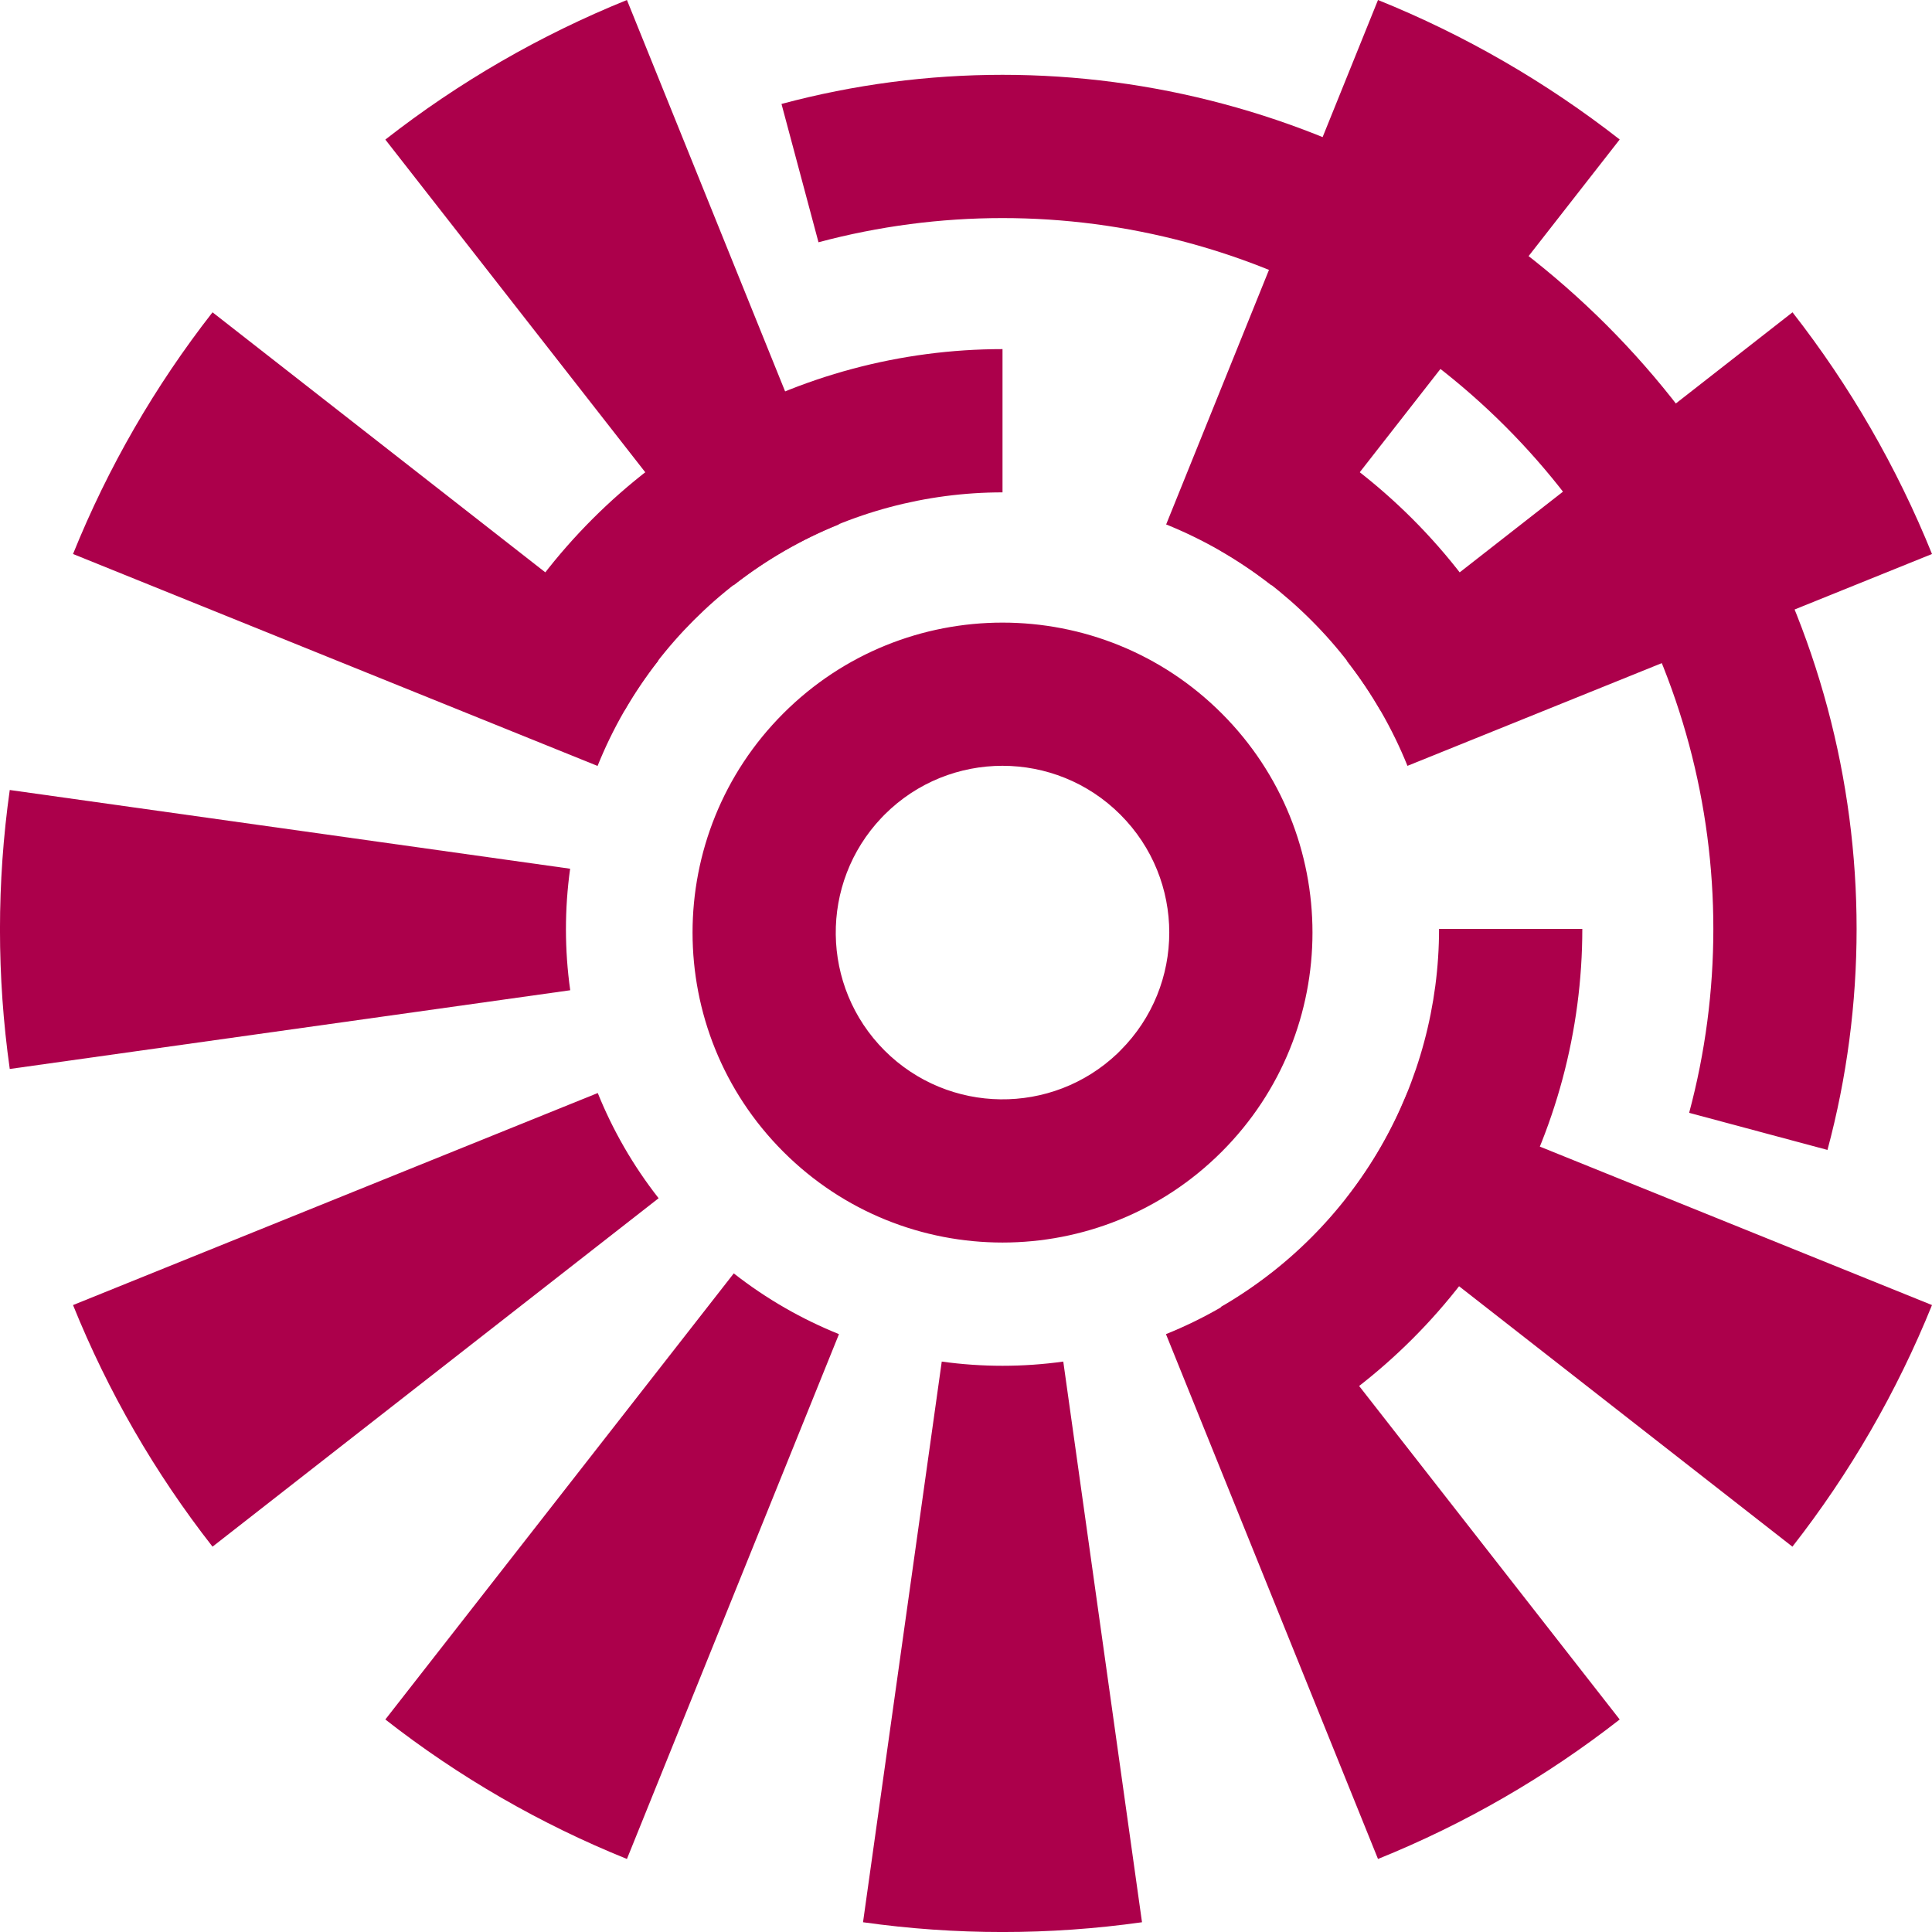
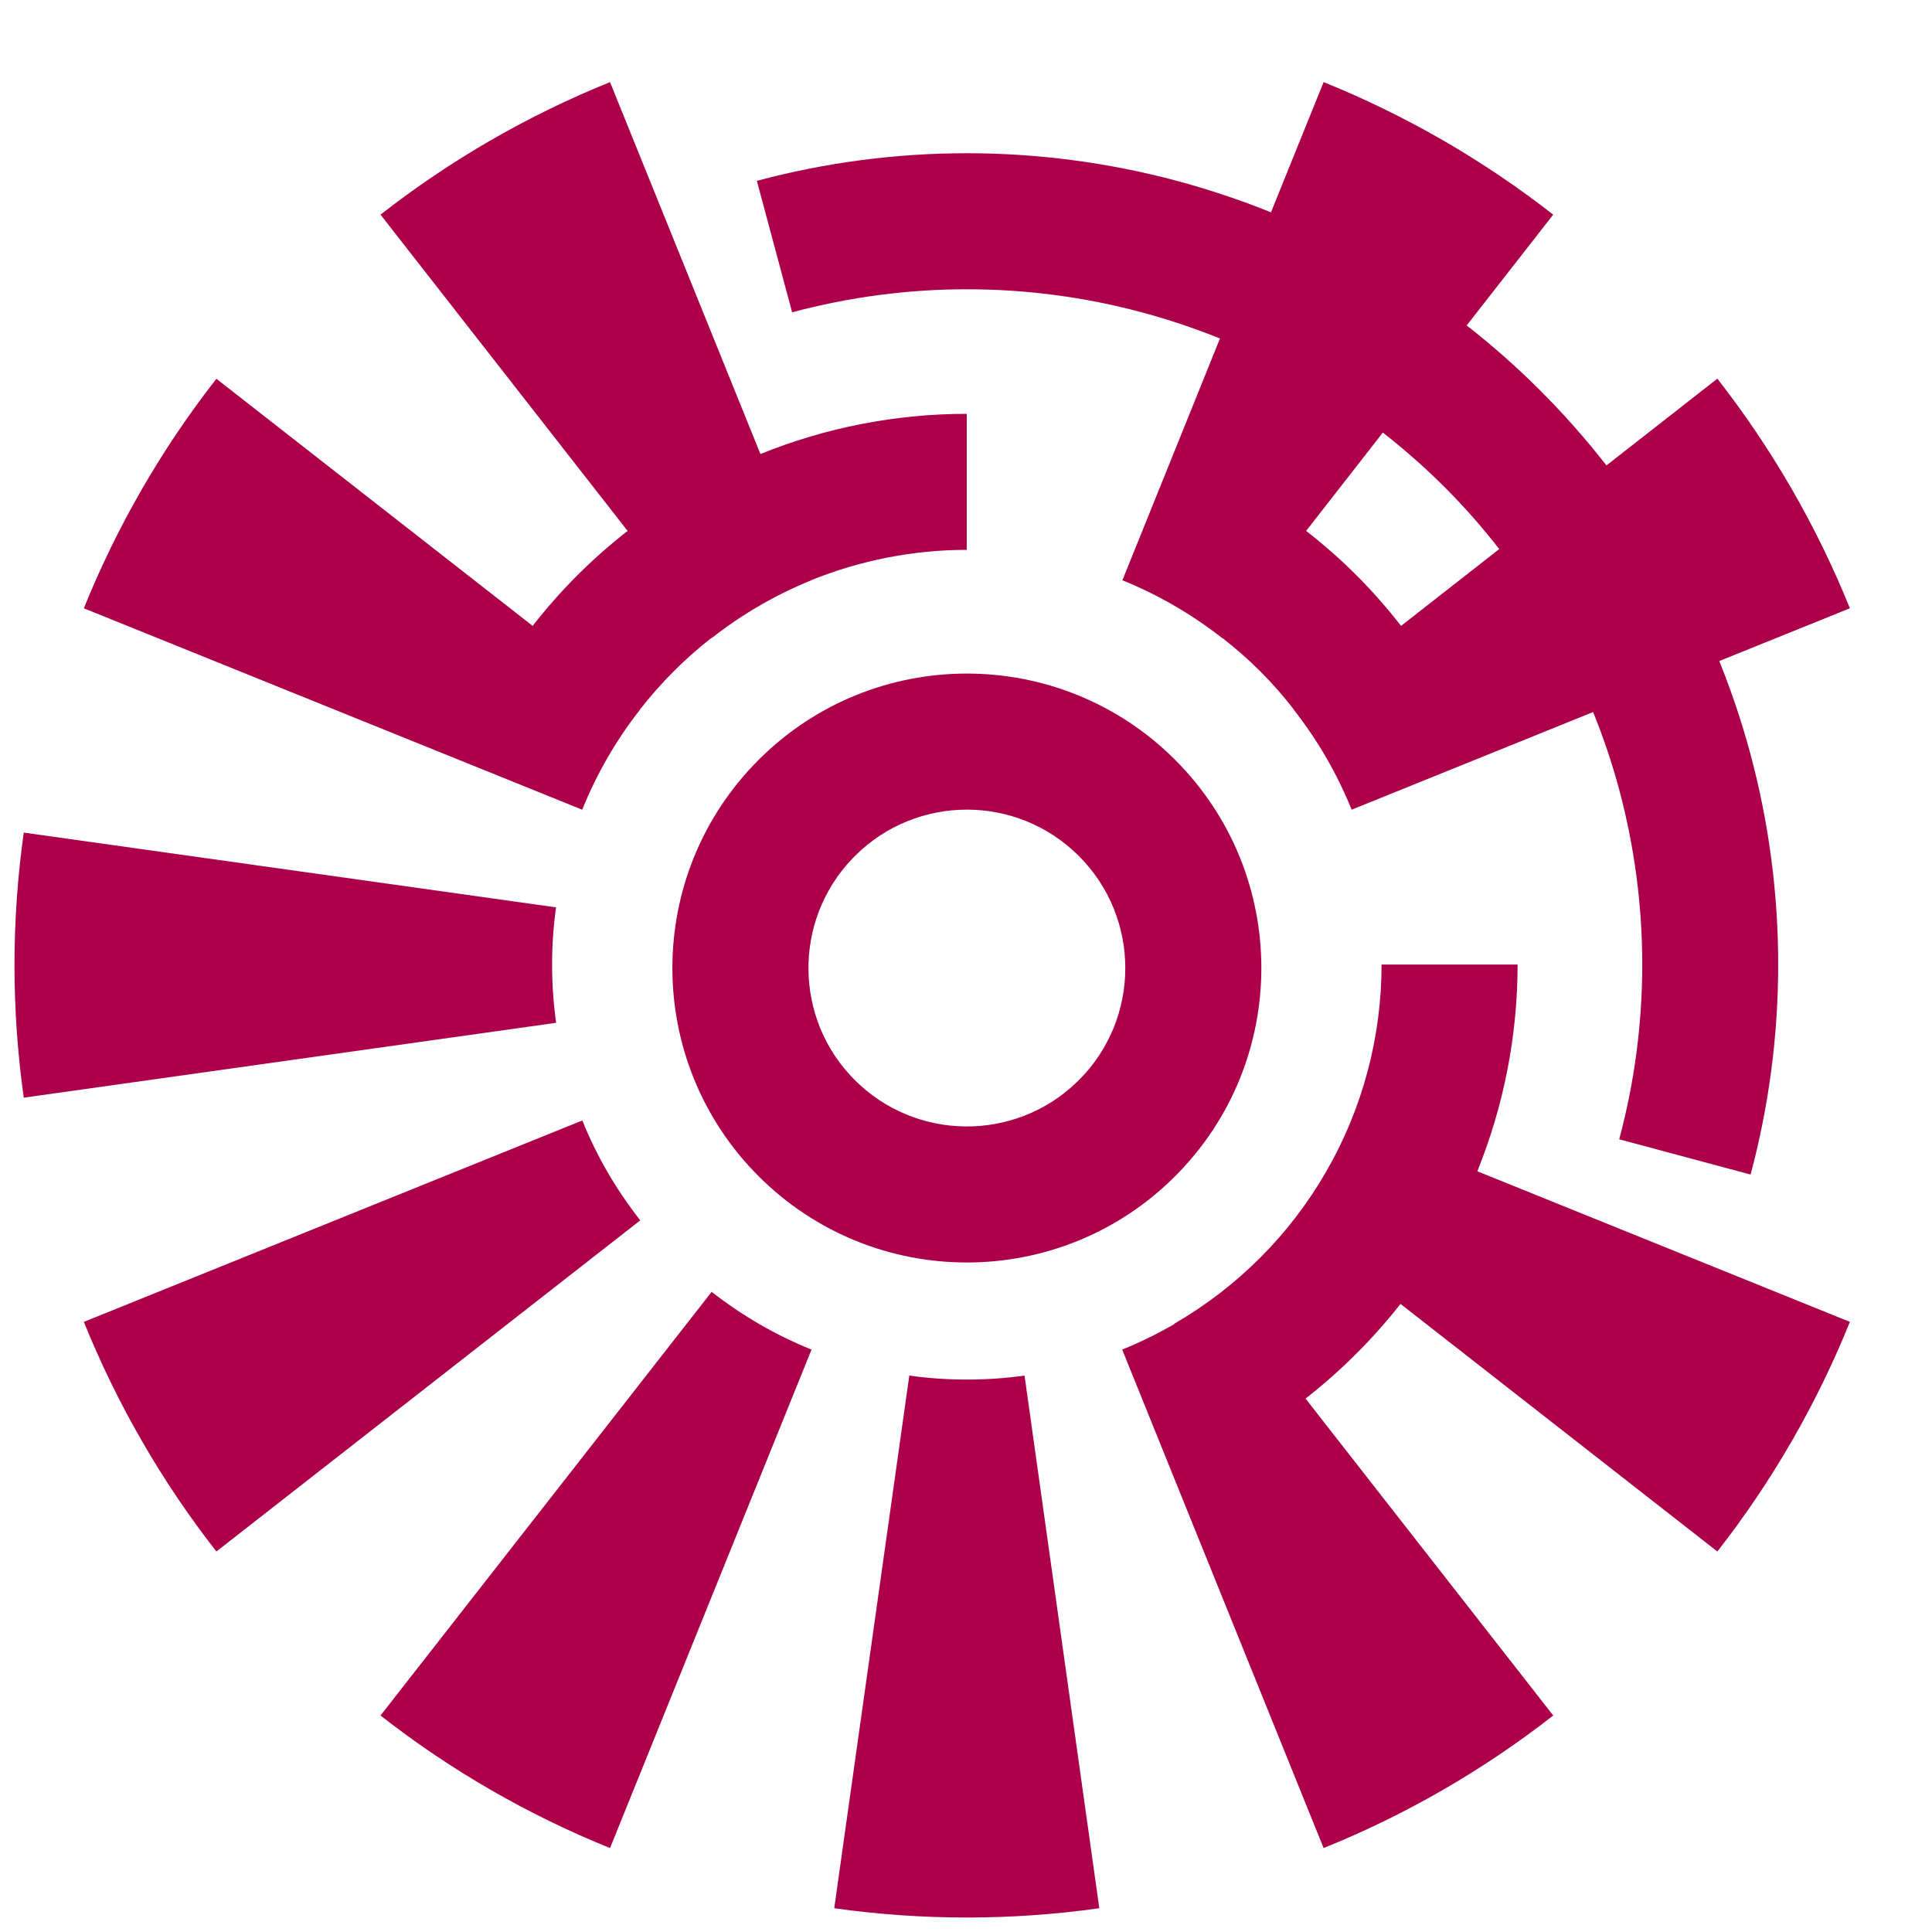
<svg xmlns="http://www.w3.org/2000/svg" width="20" height="20" viewBox="0 0 20 20" fill="none">
-   <path d="M6.188 11.315C6.343 11.699 6.553 12.066 6.818 12.404L2.2 16.011C1.604 15.249 1.118 14.407 0.756 13.51L6.188 11.315Z" fill="#AC004B" />
-   <path d="M6.49 19.244C5.593 18.882 4.751 18.396 3.989 17.8L7.596 13.182C7.934 13.447 8.301 13.656 8.685 13.811L6.49 19.244Z" fill="#AC004B" />
-   <path d="M5.902 8.993C5.844 9.41 5.844 9.834 5.903 10.251L0.101 11.066C-0.034 10.108 -0.034 9.136 0.101 8.178L5.902 8.993Z" fill="#AC004B" />
-   <path d="M11.822 19.899C10.864 20.034 9.892 20.034 8.934 19.899L9.749 14.095C10.166 14.153 10.589 14.153 11.007 14.095L11.822 19.899Z" fill="#AC004B" />
-   <path d="M6.815 6.839C6.55 7.177 6.341 7.544 6.186 7.929L0.756 5.735C1.118 4.838 1.604 3.996 2.2 3.233L6.815 6.839Z" fill="#AC004B" />
-   <path d="M16.767 17.8C16.004 18.396 15.162 18.882 14.265 19.244L12.07 13.811C12.454 13.656 12.821 13.447 13.159 13.182L16.767 17.8Z" fill="#AC004B" />
-   <path d="M20 13.51C19.637 14.407 19.151 15.249 18.555 16.011L13.938 12.404C14.203 12.066 14.413 11.699 14.568 11.315L20 13.51Z" fill="#AC004B" />
-   <path d="M8.684 5.429C8.299 5.584 7.932 5.794 7.594 6.059L3.989 1.445C4.751 0.849 5.593 0.363 6.49 0L8.684 5.429Z" fill="#AC004B" />
-   <path d="M18.556 3.233C19.151 3.995 19.637 4.837 20 5.735L14.57 7.928C14.415 7.544 14.205 7.177 13.941 6.839L18.556 3.233Z" fill="#AC004B" />
-   <path d="M13.162 6.059C12.823 5.794 12.456 5.584 12.072 5.429L14.265 0C15.163 0.362 16.005 0.849 16.767 1.444L13.162 6.059Z" fill="#AC004B" />
-   <path d="M16.38 9.616C16.38 10.669 16.102 11.704 15.576 12.617C15.049 13.529 14.291 14.287 13.379 14.813L12.637 13.53C13.325 13.133 13.895 12.562 14.292 11.875C14.688 11.188 14.897 10.409 14.897 9.616H16.38ZM8.109 7.385C9.362 6.132 11.394 6.132 12.647 7.385C13.9 8.638 13.9 10.67 12.647 11.923C11.394 13.176 9.362 13.176 8.109 11.923C6.856 10.67 6.856 8.638 8.109 7.385ZM8.09 1.076C9.589 0.674 11.167 0.674 12.666 1.076C14.165 1.477 15.532 2.267 16.63 3.364C17.727 4.461 18.516 5.828 18.918 7.327C19.32 8.827 19.32 10.405 18.918 11.904L17.486 11.52C17.82 10.273 17.82 8.959 17.486 7.711C17.151 6.463 16.495 5.326 15.581 4.412C14.668 3.499 13.53 2.842 12.282 2.508C11.035 2.174 9.721 2.174 8.473 2.508L8.09 1.076ZM11.598 8.433C10.924 7.759 9.831 7.759 9.157 8.433L9.126 8.465C8.483 9.142 8.494 10.211 9.157 10.875C9.821 11.538 10.89 11.549 11.567 10.906L11.598 10.875C12.273 10.201 12.273 9.108 11.598 8.433ZM13.379 4.418C13.833 4.68 14.251 5.001 14.622 5.372C14.993 5.743 15.313 6.161 15.576 6.615L14.292 7.356C14.094 7.014 13.853 6.699 13.573 6.42C13.294 6.141 12.979 5.899 12.637 5.702L13.379 4.418ZM10.378 5.097C9.585 5.097 8.805 5.305 8.118 5.702C7.431 6.099 6.861 6.669 6.464 7.356L5.18 6.615C5.707 5.702 6.465 4.945 7.377 4.418C8.289 3.891 9.324 3.614 10.378 3.614V5.097Z" fill="#AC004B" />
+   <path d="M11.38 19.754C10.47 19.882 9.546 19.882 8.636 19.754L9.413 14.24C9.808 14.295 10.21 14.295 10.606 14.24L11.38 19.754Z" fill="#AC004B" />
+   <path d="M7.367 13.373C7.688 13.624 8.036 13.824 8.401 13.971L6.315 19.131C5.463 18.787 4.663 18.325 3.939 17.759L7.367 13.373Z" fill="#AC004B" />
+   <path d="M15.71 9.985C15.71 10.721 15.567 11.447 15.293 12.125L19.15 13.684C18.806 14.536 18.344 15.337 17.778 16.061L14.498 13.498C14.211 13.863 13.881 14.192 13.515 14.478L16.079 17.759C15.354 18.325 14.554 18.787 13.702 19.131L11.617 13.971C11.802 13.896 11.982 13.807 12.158 13.706L12.156 13.703C12.808 13.326 13.351 12.784 13.727 12.131C14.104 11.479 14.302 10.738 14.302 9.985H15.71Z" fill="#AC004B" />
+   <path d="M6.028 11.599C6.175 11.964 6.376 12.312 6.628 12.633L2.24 16.061C1.674 15.337 1.212 14.536 0.868 13.684L6.028 11.599Z" fill="#AC004B" />
+   <path fill-rule="evenodd" clip-rule="evenodd" d="M7.853 7.866C9.044 6.675 10.974 6.675 12.165 7.866C13.355 9.056 13.355 10.986 12.165 12.176C10.974 13.367 9.044 13.367 7.853 12.176C6.663 10.986 6.663 9.056 7.853 7.866ZM11.169 8.862C10.528 8.221 9.49 8.221 8.849 8.862L8.82 8.892C8.209 9.534 8.219 10.551 8.849 11.181C9.48 11.811 10.497 11.821 11.139 11.21L11.169 11.181C11.809 10.541 11.809 9.502 11.169 8.862Z" fill="#AC004B" />
+   <path fill-rule="evenodd" clip-rule="evenodd" d="M13.702 0.85C14.554 1.194 15.354 1.656 16.079 2.222L15.183 3.369C15.451 3.578 15.706 3.804 15.948 4.046C16.192 4.29 16.419 4.548 16.63 4.818L17.778 3.92C18.344 4.645 18.806 5.445 19.15 6.297L17.798 6.843C17.925 7.158 18.033 7.481 18.122 7.811C18.503 9.235 18.503 10.735 18.122 12.159L16.762 11.794C17.08 10.609 17.08 9.36 16.762 8.175C16.689 7.901 16.597 7.632 16.492 7.371L13.992 8.382C13.845 8.017 13.645 7.668 13.393 7.347L13.394 7.345C13.286 7.206 13.17 7.073 13.046 6.949C12.923 6.826 12.791 6.712 12.655 6.605L12.654 6.607C12.333 6.355 11.984 6.155 11.619 6.007L12.629 3.504C12.365 3.398 12.095 3.307 11.819 3.233C10.634 2.915 9.385 2.915 8.2 3.233L7.835 1.872C9.259 1.491 10.758 1.491 12.182 1.872C12.514 1.961 12.84 2.07 13.157 2.198L13.702 0.85ZM13.521 5.496C13.703 5.638 13.877 5.79 14.041 5.954C14.206 6.119 14.36 6.295 14.504 6.479L15.52 5.684C15.345 5.459 15.156 5.244 14.953 5.041C14.751 4.84 14.538 4.652 14.315 4.478L13.521 5.496Z" fill="#AC004B" />
+   <path d="M5.756 9.393C5.701 9.789 5.702 10.192 5.757 10.588L0.246 11.363C0.118 10.453 0.118 9.529 0.246 8.619L5.756 9.393Z" fill="#AC004B" />
+   <path d="M7.872 4.7C8.548 4.426 9.274 4.284 10.008 4.284V5.692C9.455 5.692 8.908 5.8 8.398 6.006L8.399 6.007C8.034 6.155 7.686 6.355 7.365 6.607L7.363 6.605C7.087 6.821 6.839 7.07 6.624 7.346L6.625 7.347C6.373 7.668 6.174 8.017 6.027 8.382L0.868 6.297C1.212 5.445 1.674 4.645 2.24 3.921L5.514 6.479C5.8 6.112 6.13 5.782 6.497 5.496L3.939 2.222C4.663 1.656 5.463 1.194 6.315 0.85L7.872 4.7Z" fill="#AC004B" />
</svg>
